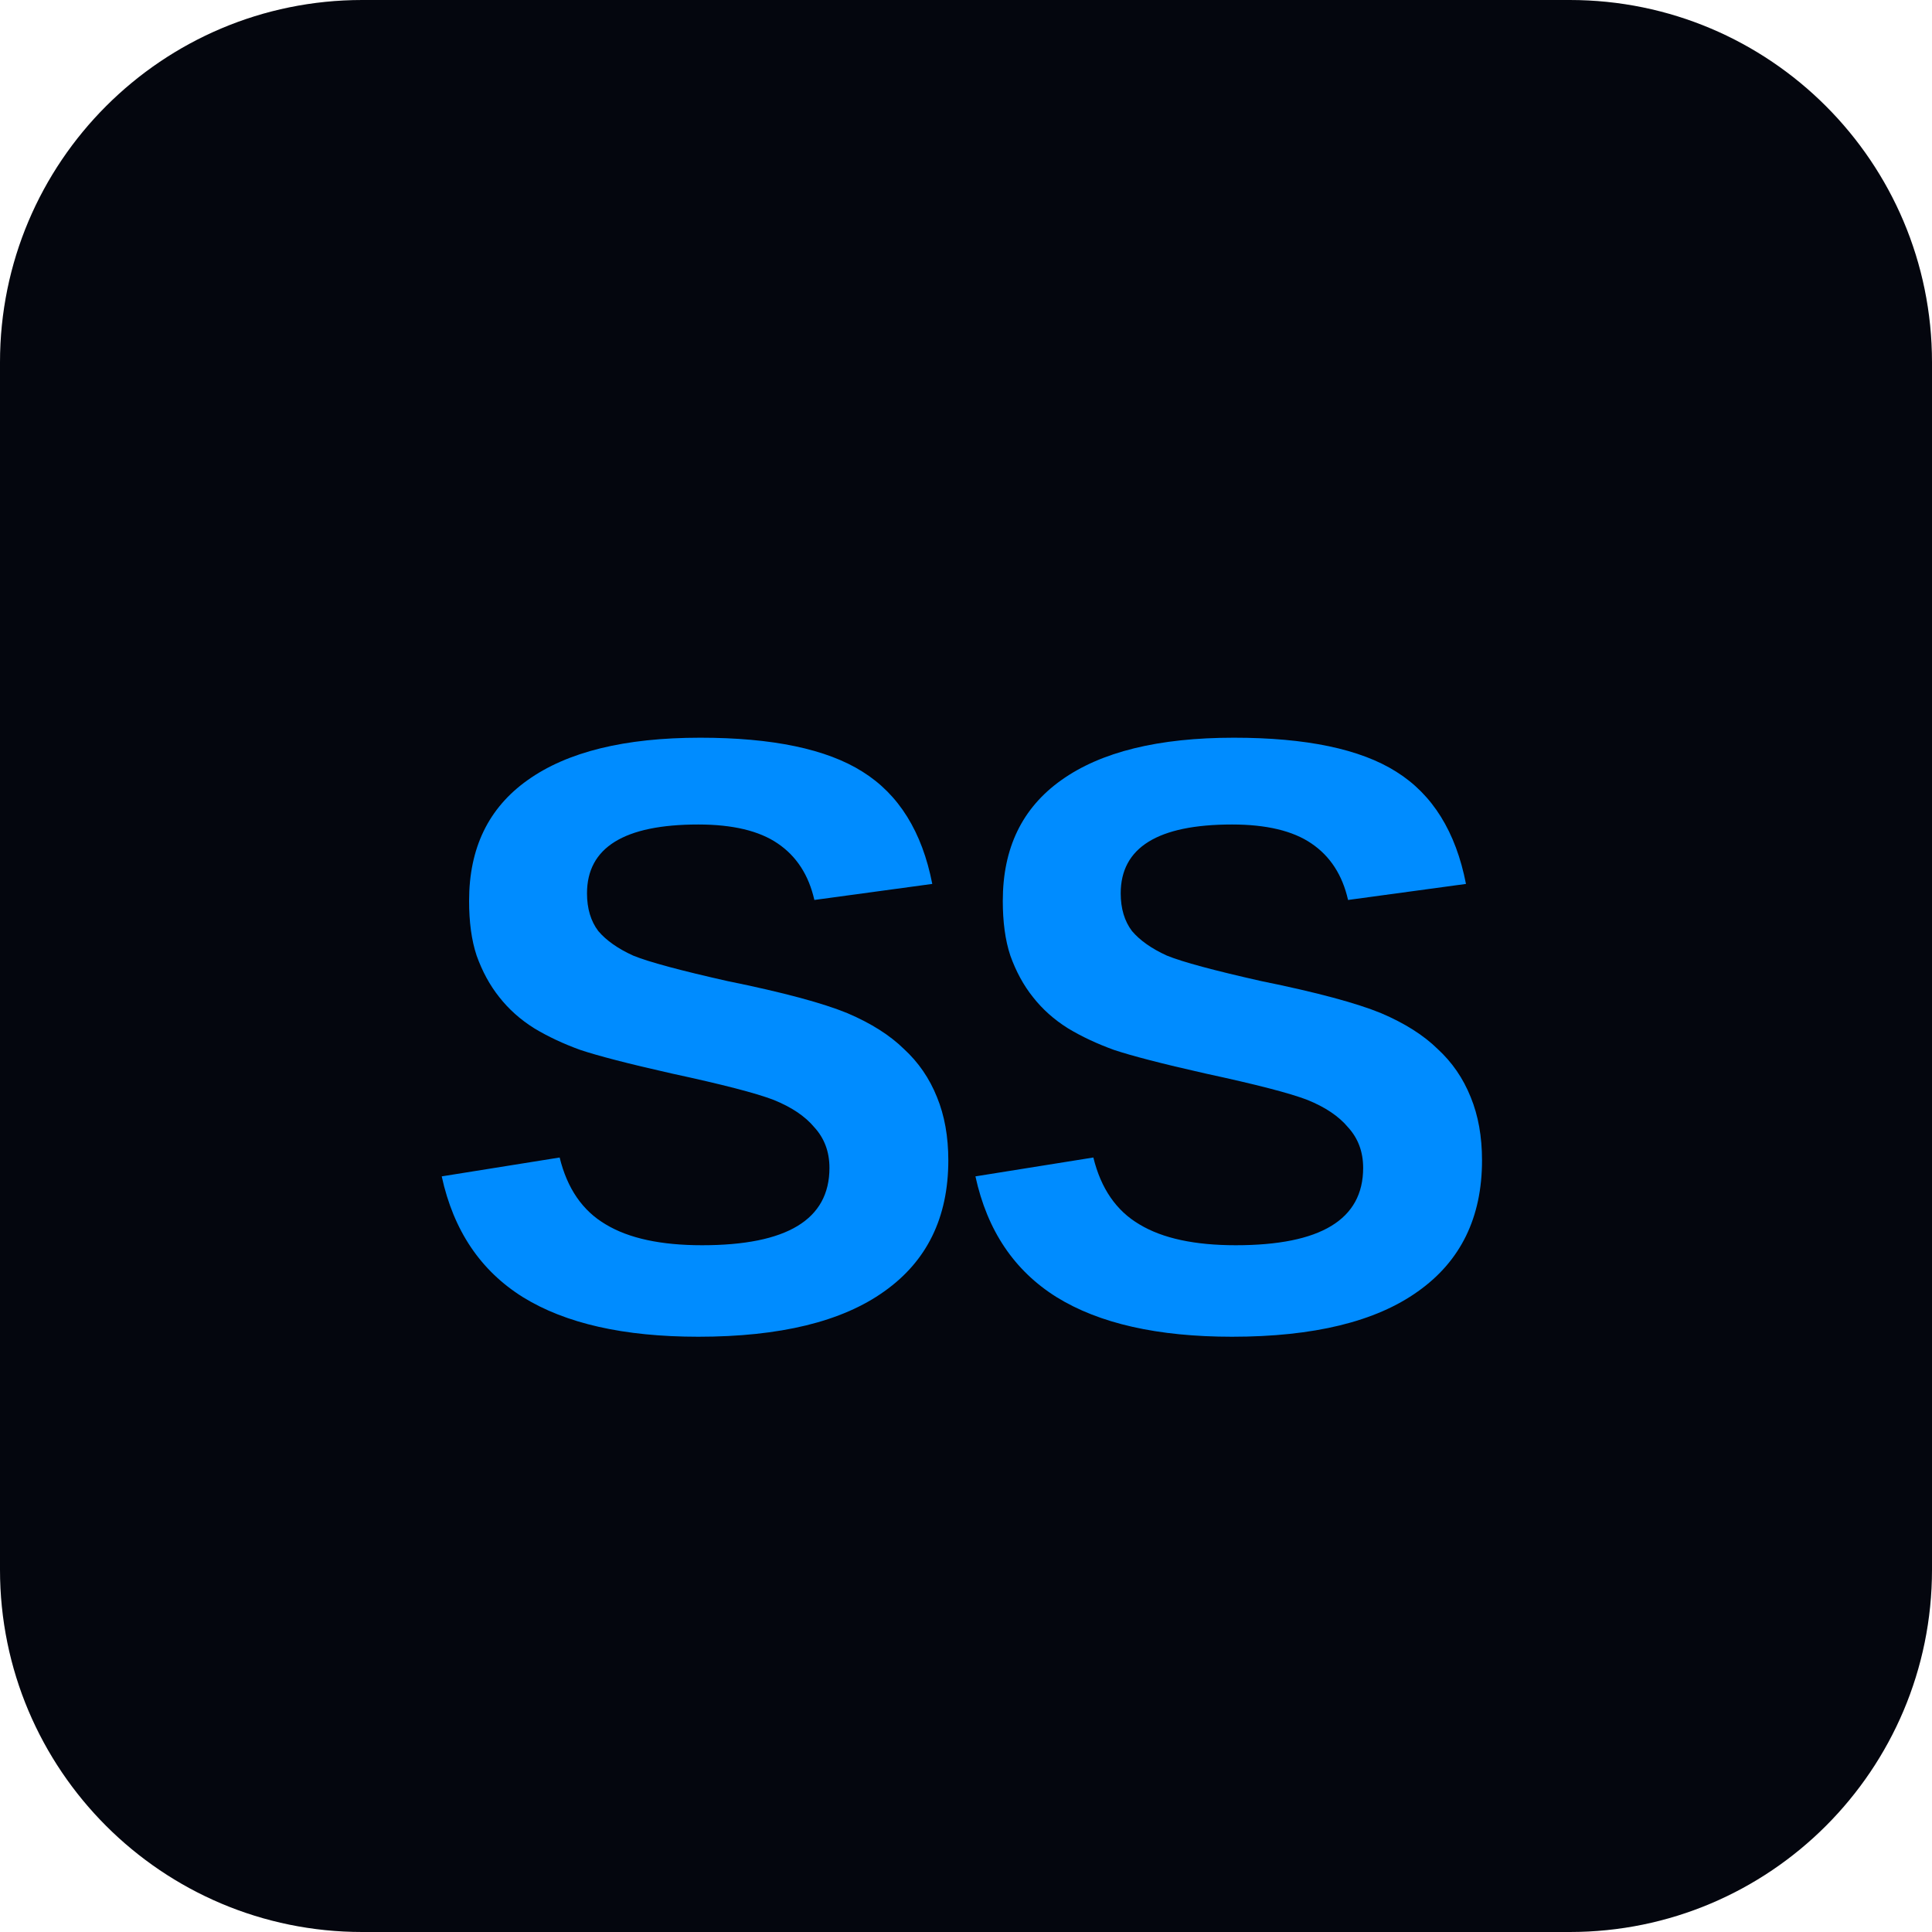
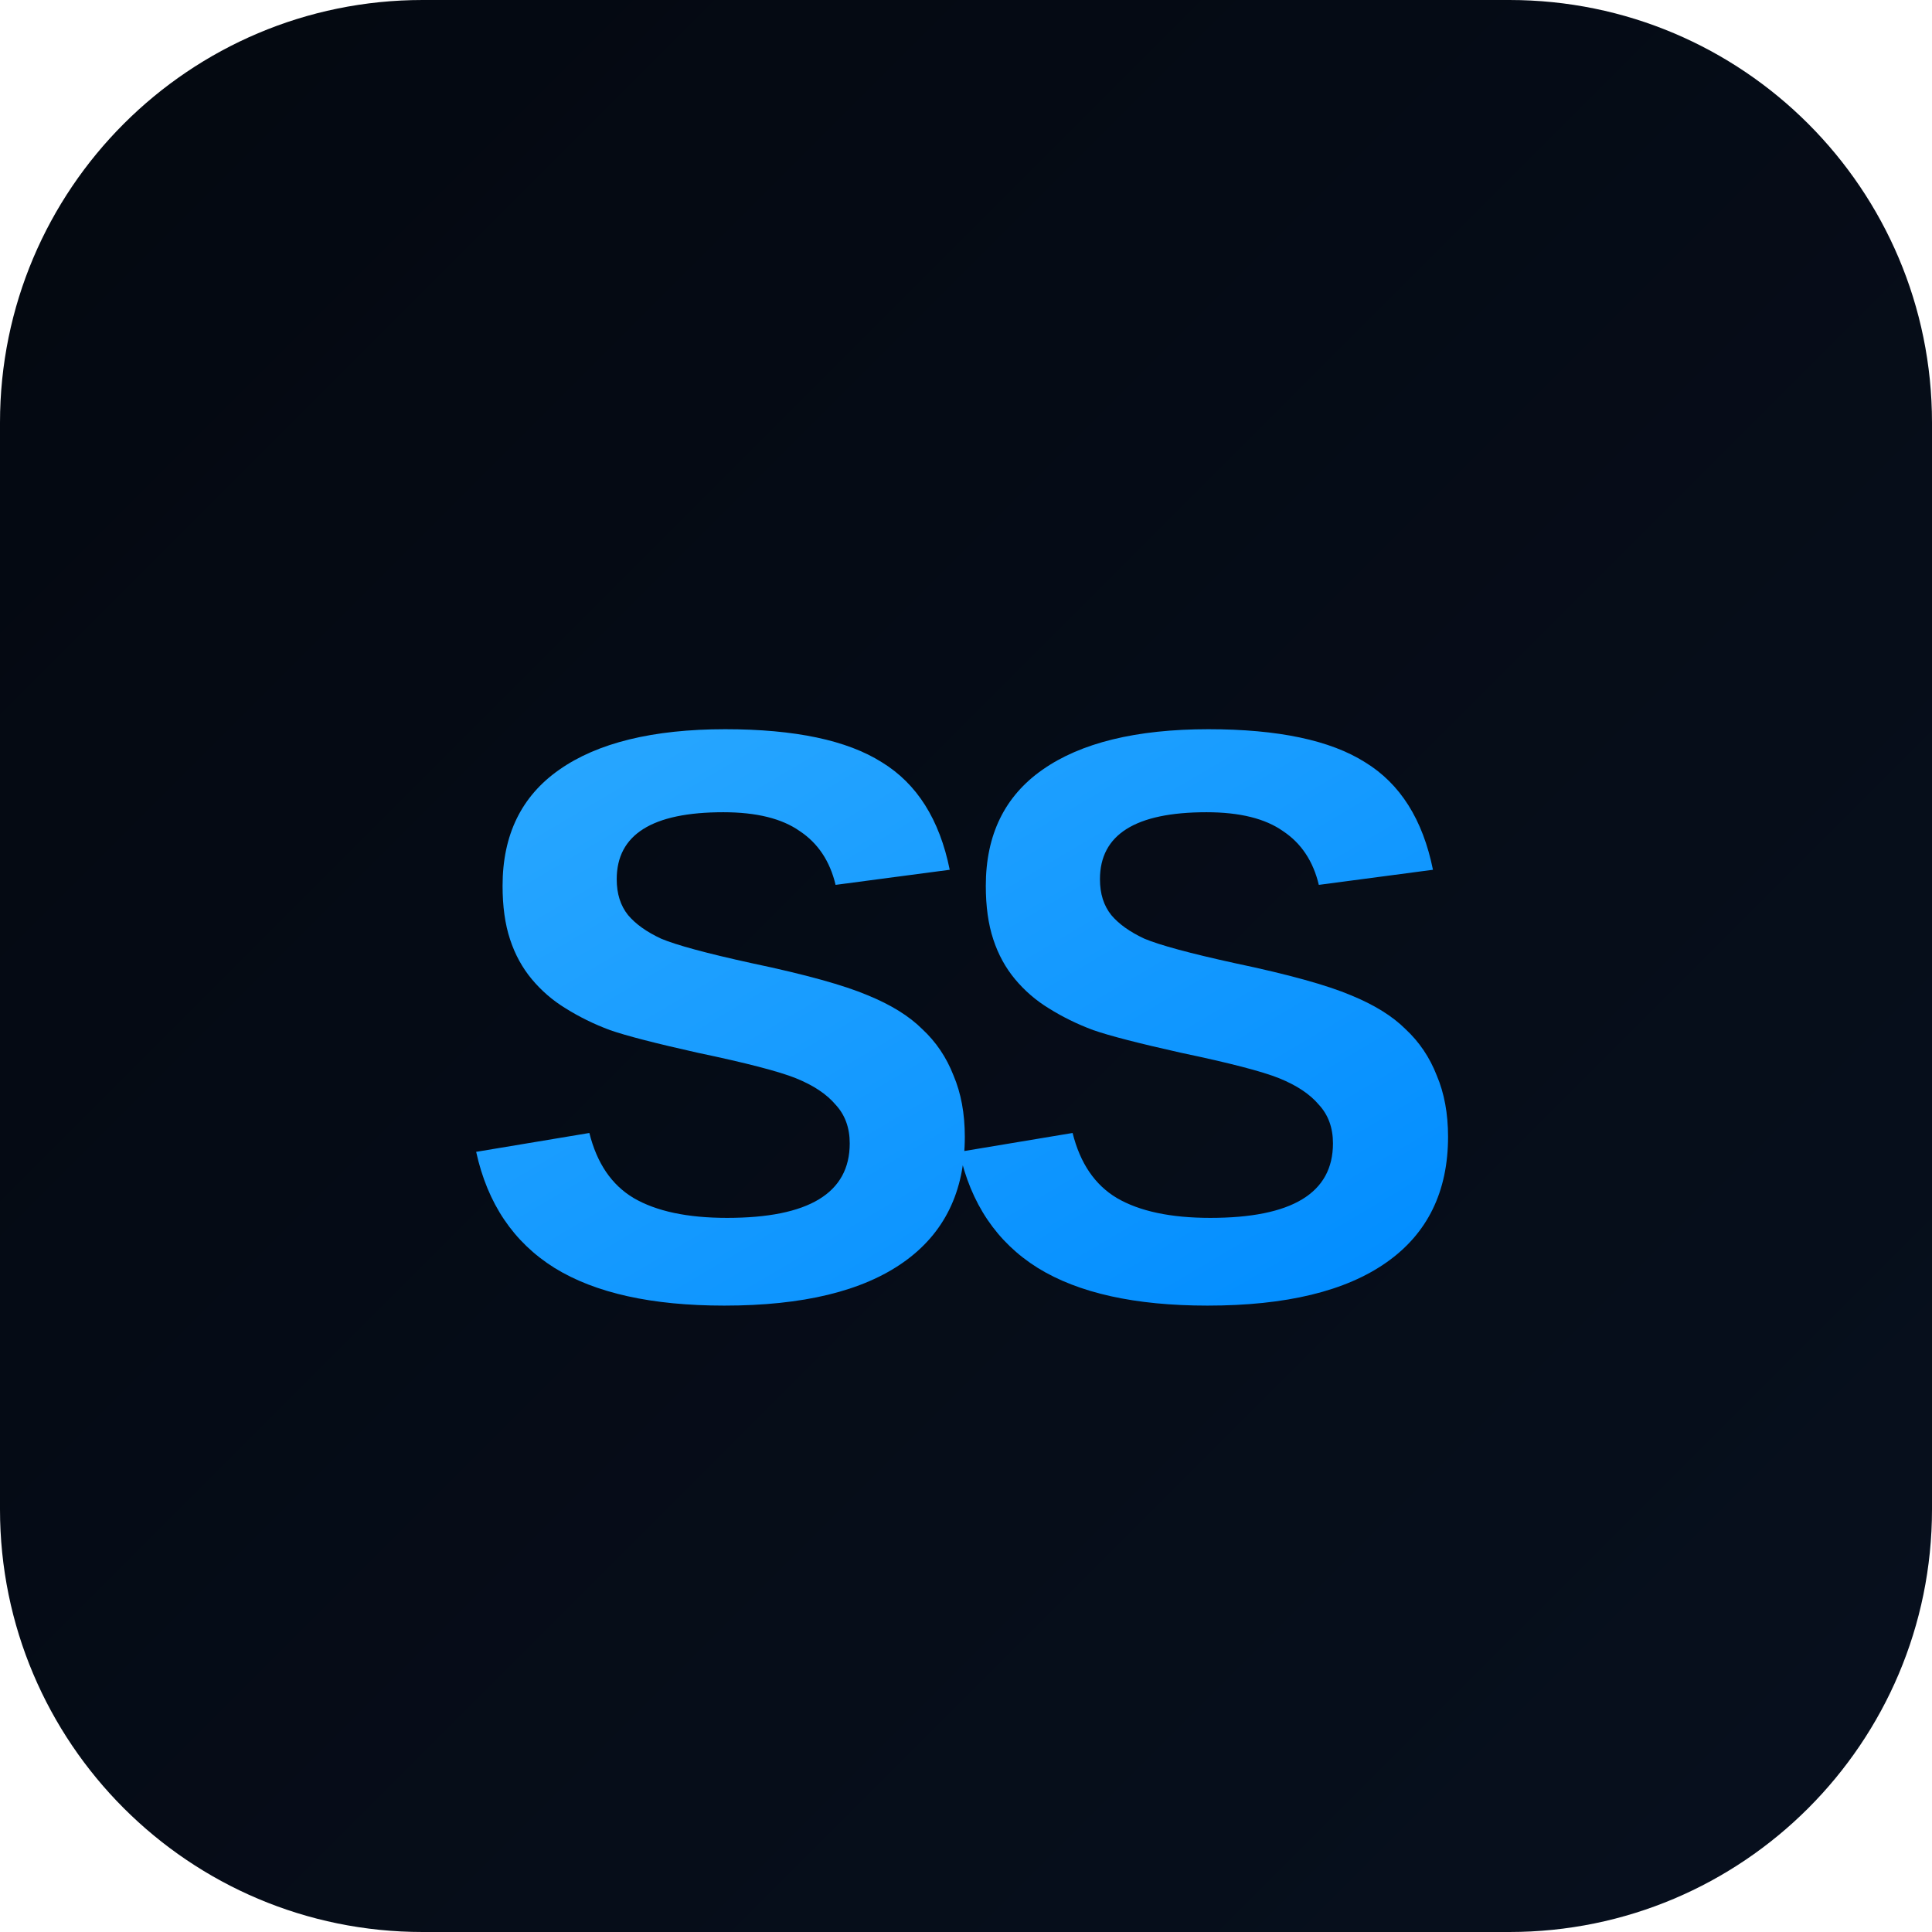
<svg xmlns="http://www.w3.org/2000/svg" viewBox="0 0 32 32">
-   <rect width="32" height="32" rx="6" fill="#04060E" />
-   <text x="16" y="22" font-family="Arial, sans-serif" font-weight="900" font-size="14" fill="#008CFF" text-anchor="middle" letter-spacing="-0.5">SS</text>
+   <defs>
+     <linearGradient id="bg" x1="0" y1="0" x2="1" y2="1">
+       <stop offset="0%" stop-color="#040810" />
+       <stop offset="100%" stop-color="#07101E" />
+     </linearGradient>
+     <linearGradient id="accent" x1="0" y1="0" x2="1" y2="1">
+       <stop offset="0%" stop-color="#2aa8ff" />
+       <stop offset="100%" stop-color="#008CFF" />
+     </linearGradient>
+   </defs>
+   <rect width="32" height="32" rx="7" fill="url(#bg)" />
+   <text x="16" y="21.5" font-family="Arial Black, Arial, sans-serif" font-weight="900" font-size="13.5" fill="url(#accent)" text-anchor="middle" letter-spacing="-1">SS</text>
</svg>
